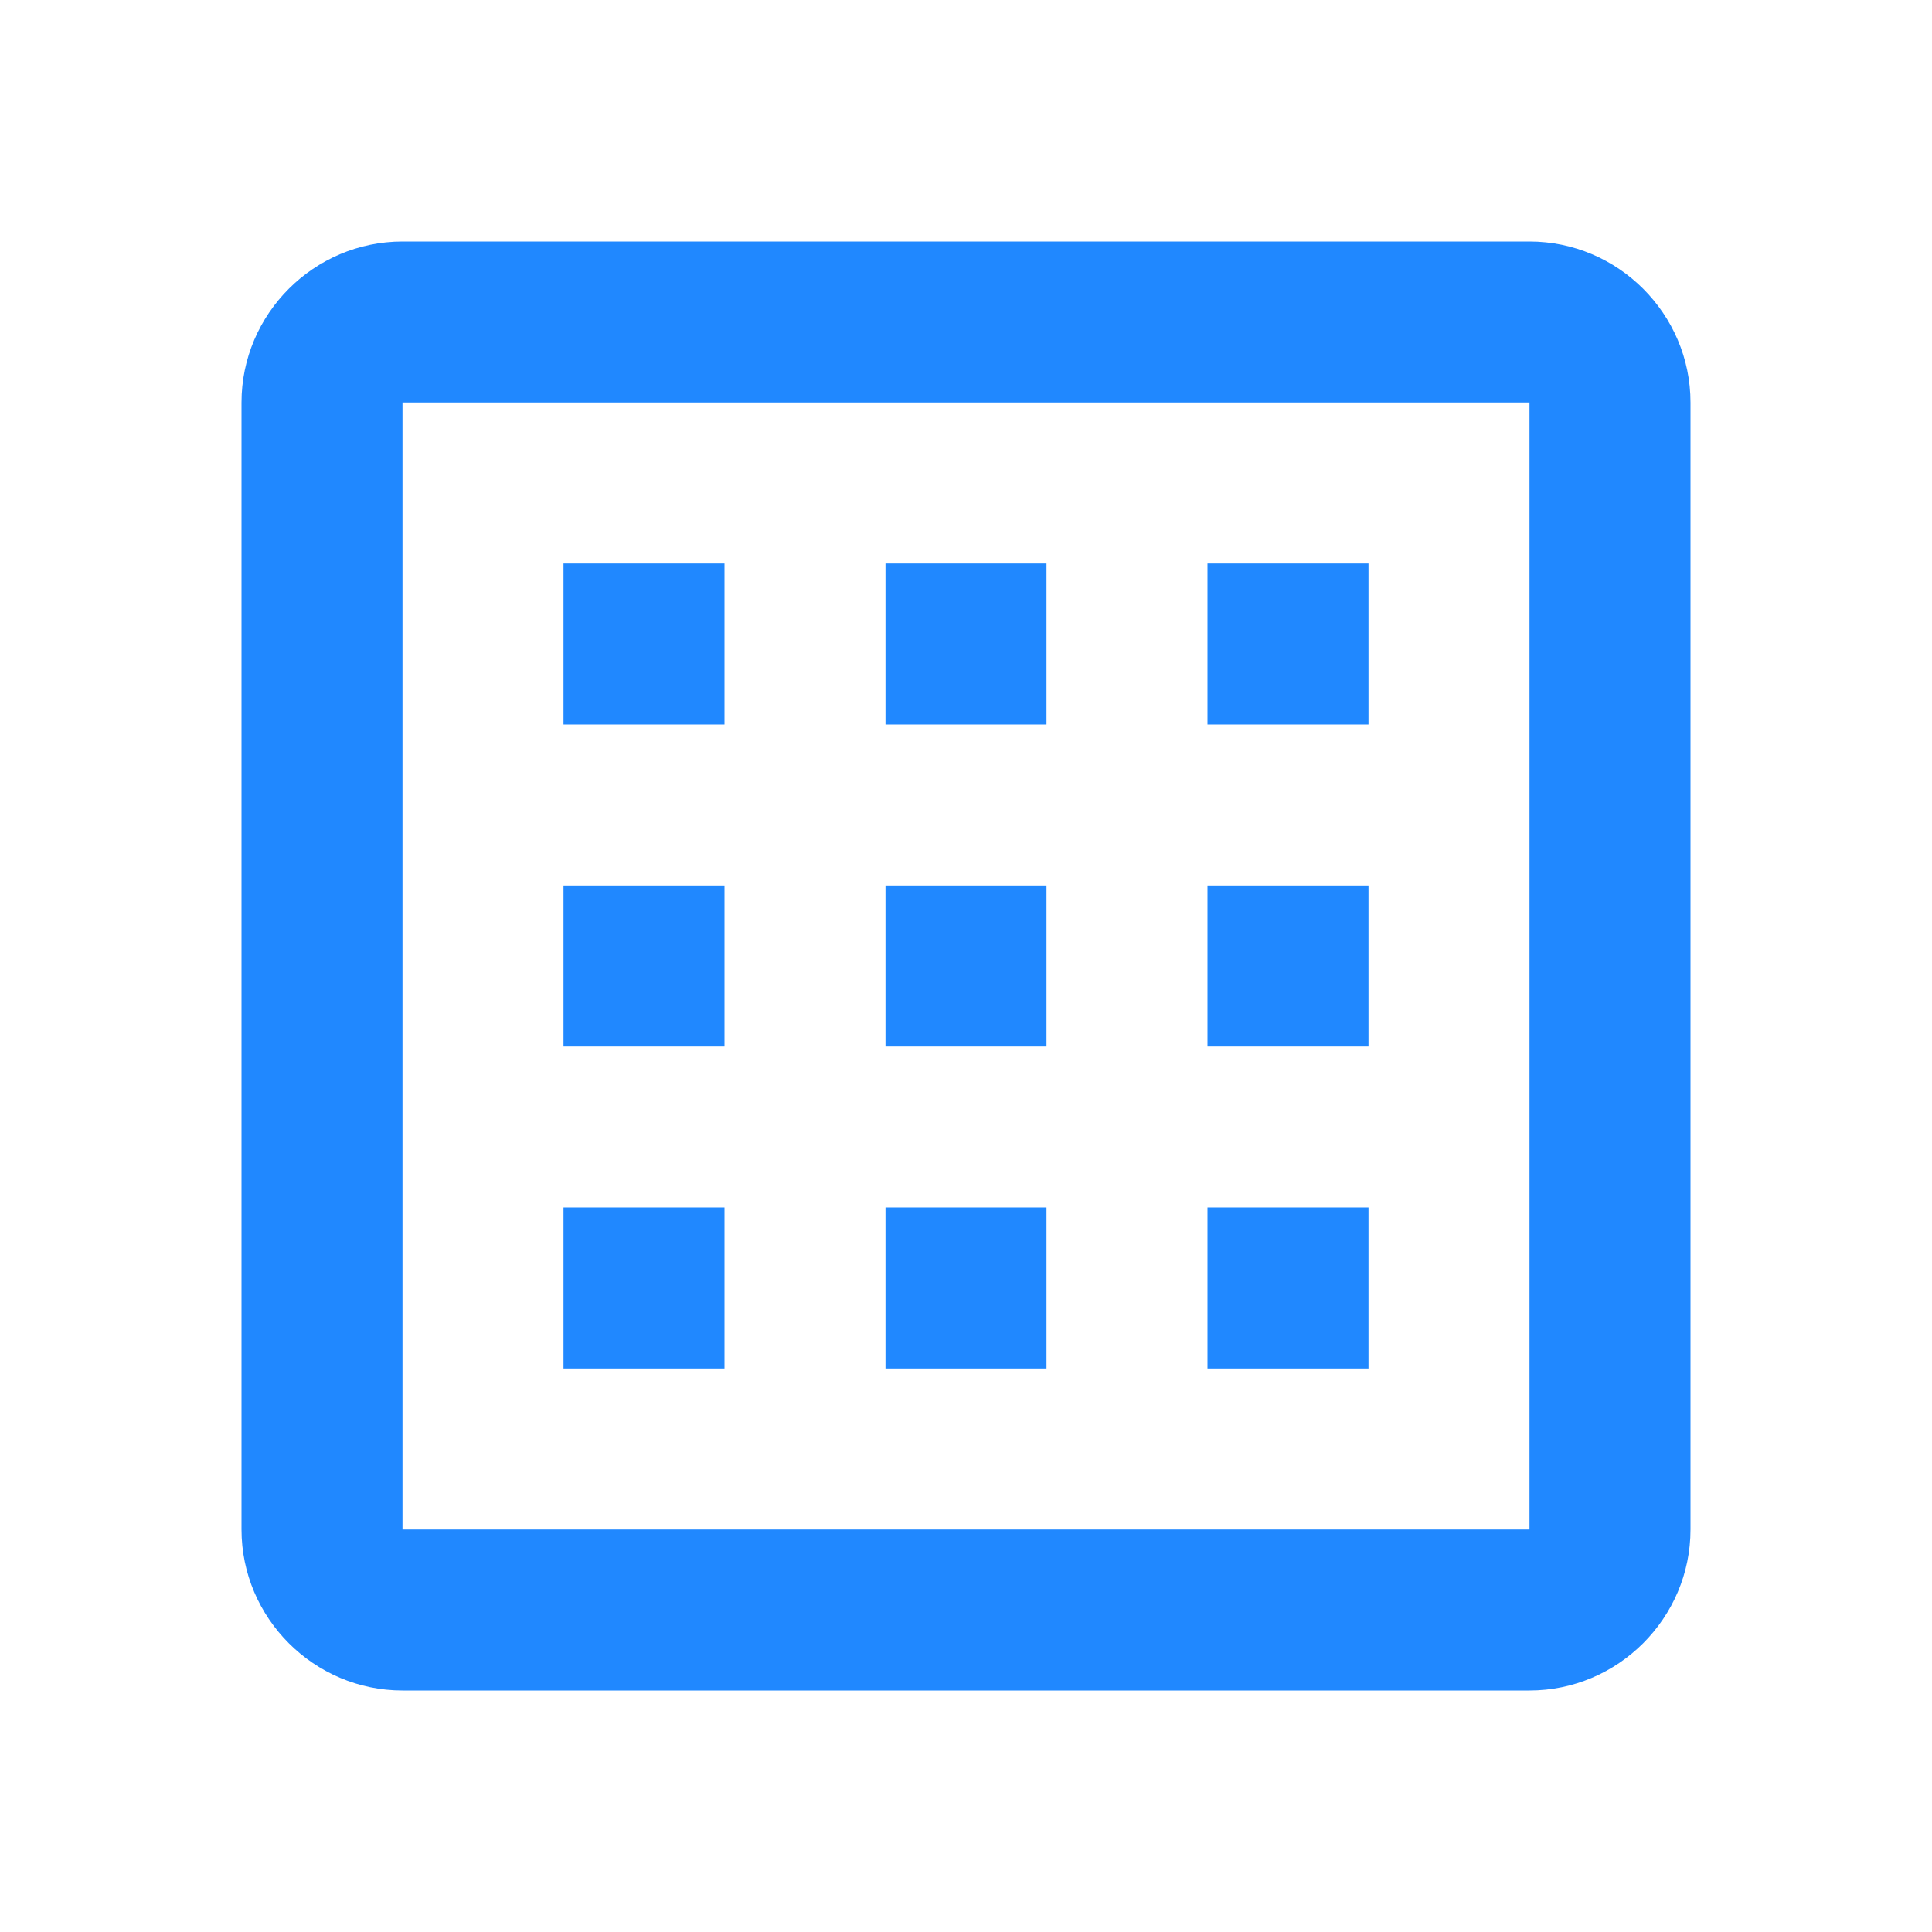
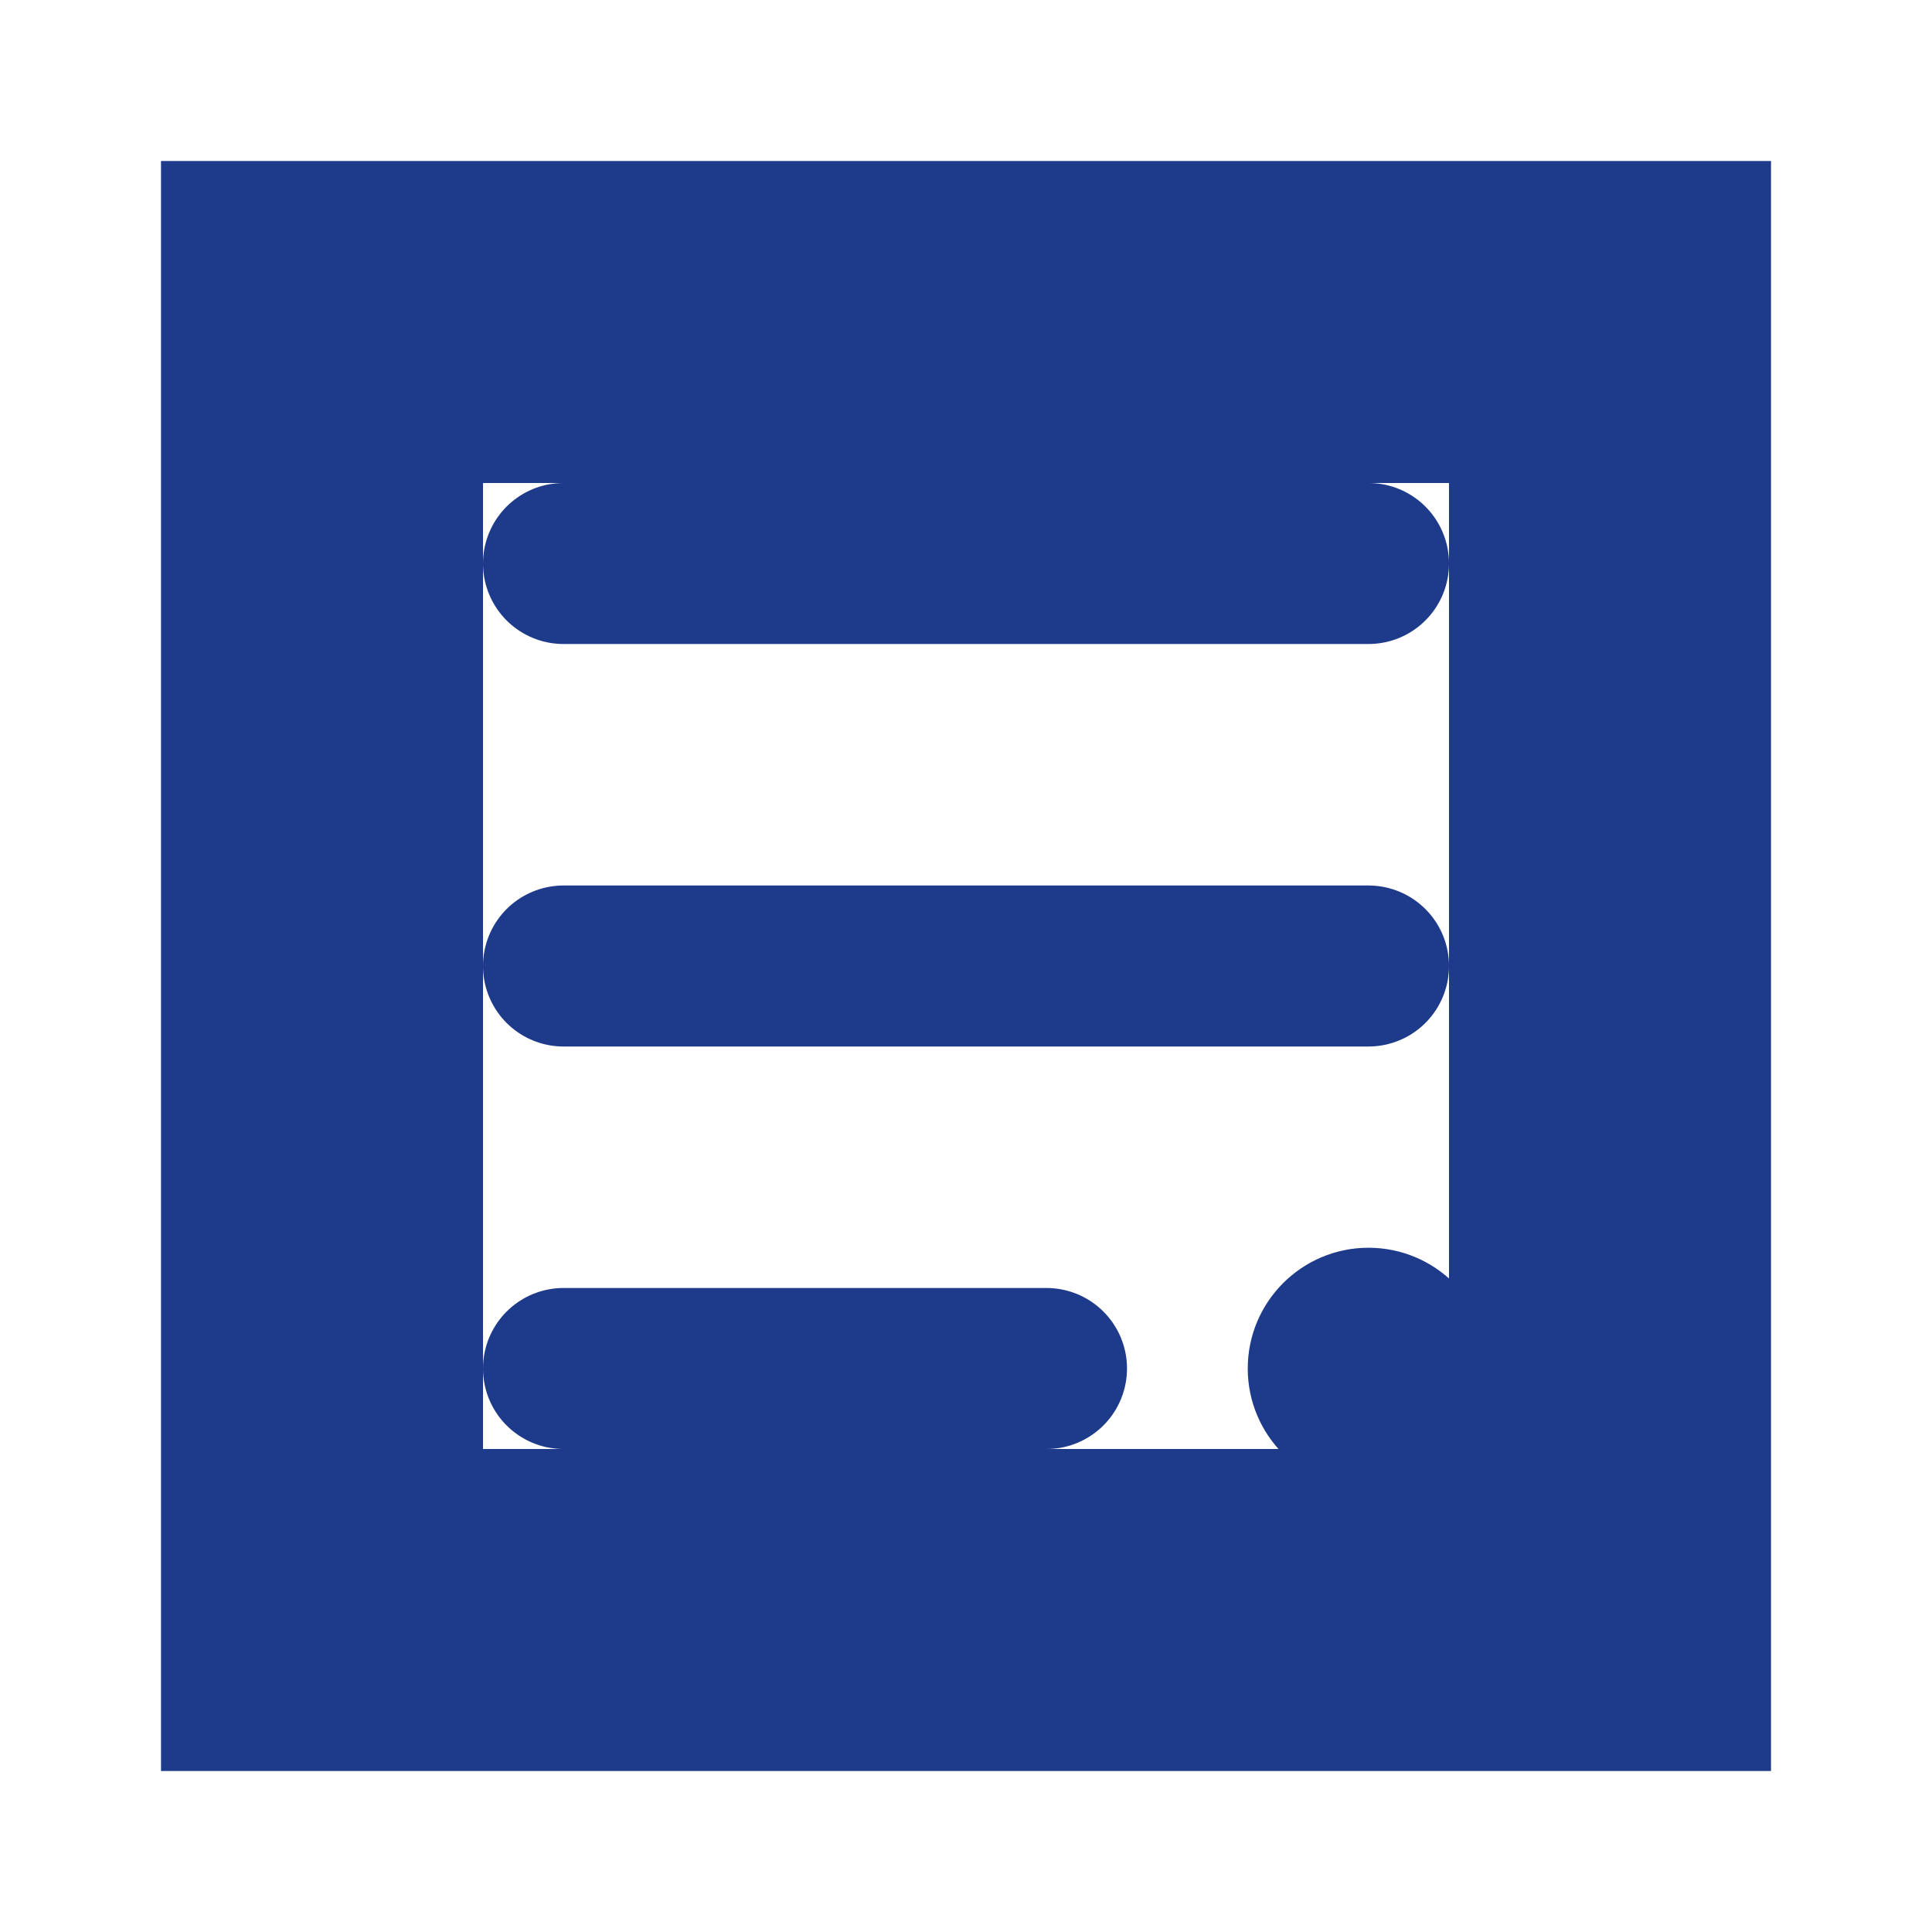
<svg xmlns="http://www.w3.org/2000/svg" width="24" height="24" viewBox="0 0 24 24" fill="none">
-   <path d="M19 3H5c-1.1 0-2 .9-2 2v14c0 1.1.9 2 2 2h14c1.1 0 2-.9 2-2V5c0-1.1-.9-2-2-2zm0 16H5V5h14v14z" fill="#2088FF" />
-   <path d="M7 7h2v2H7zm4 0h2v2h-2zm4 0h2v2h-2zM7 11h2v2H7zm4 0h2v2h-2zm4 0h2v2h-2zM7 15h2v2H7zm4 0h2v2h-2zm4 0h2v2h-2z" fill="#2088FF" />
+   <path d="M3 3h18v18H3V3zm16 16V5H5v14h14z" stroke="#1e3a8a" stroke-width="2" />
+   <path d="M7 7h10M7 12h10M7 17h6" stroke="#1e3a8a" stroke-width="2" stroke-linecap="round" />
+   <circle cx="17" cy="17" r="1.5" fill="#1e3a8a" />
</svg>
